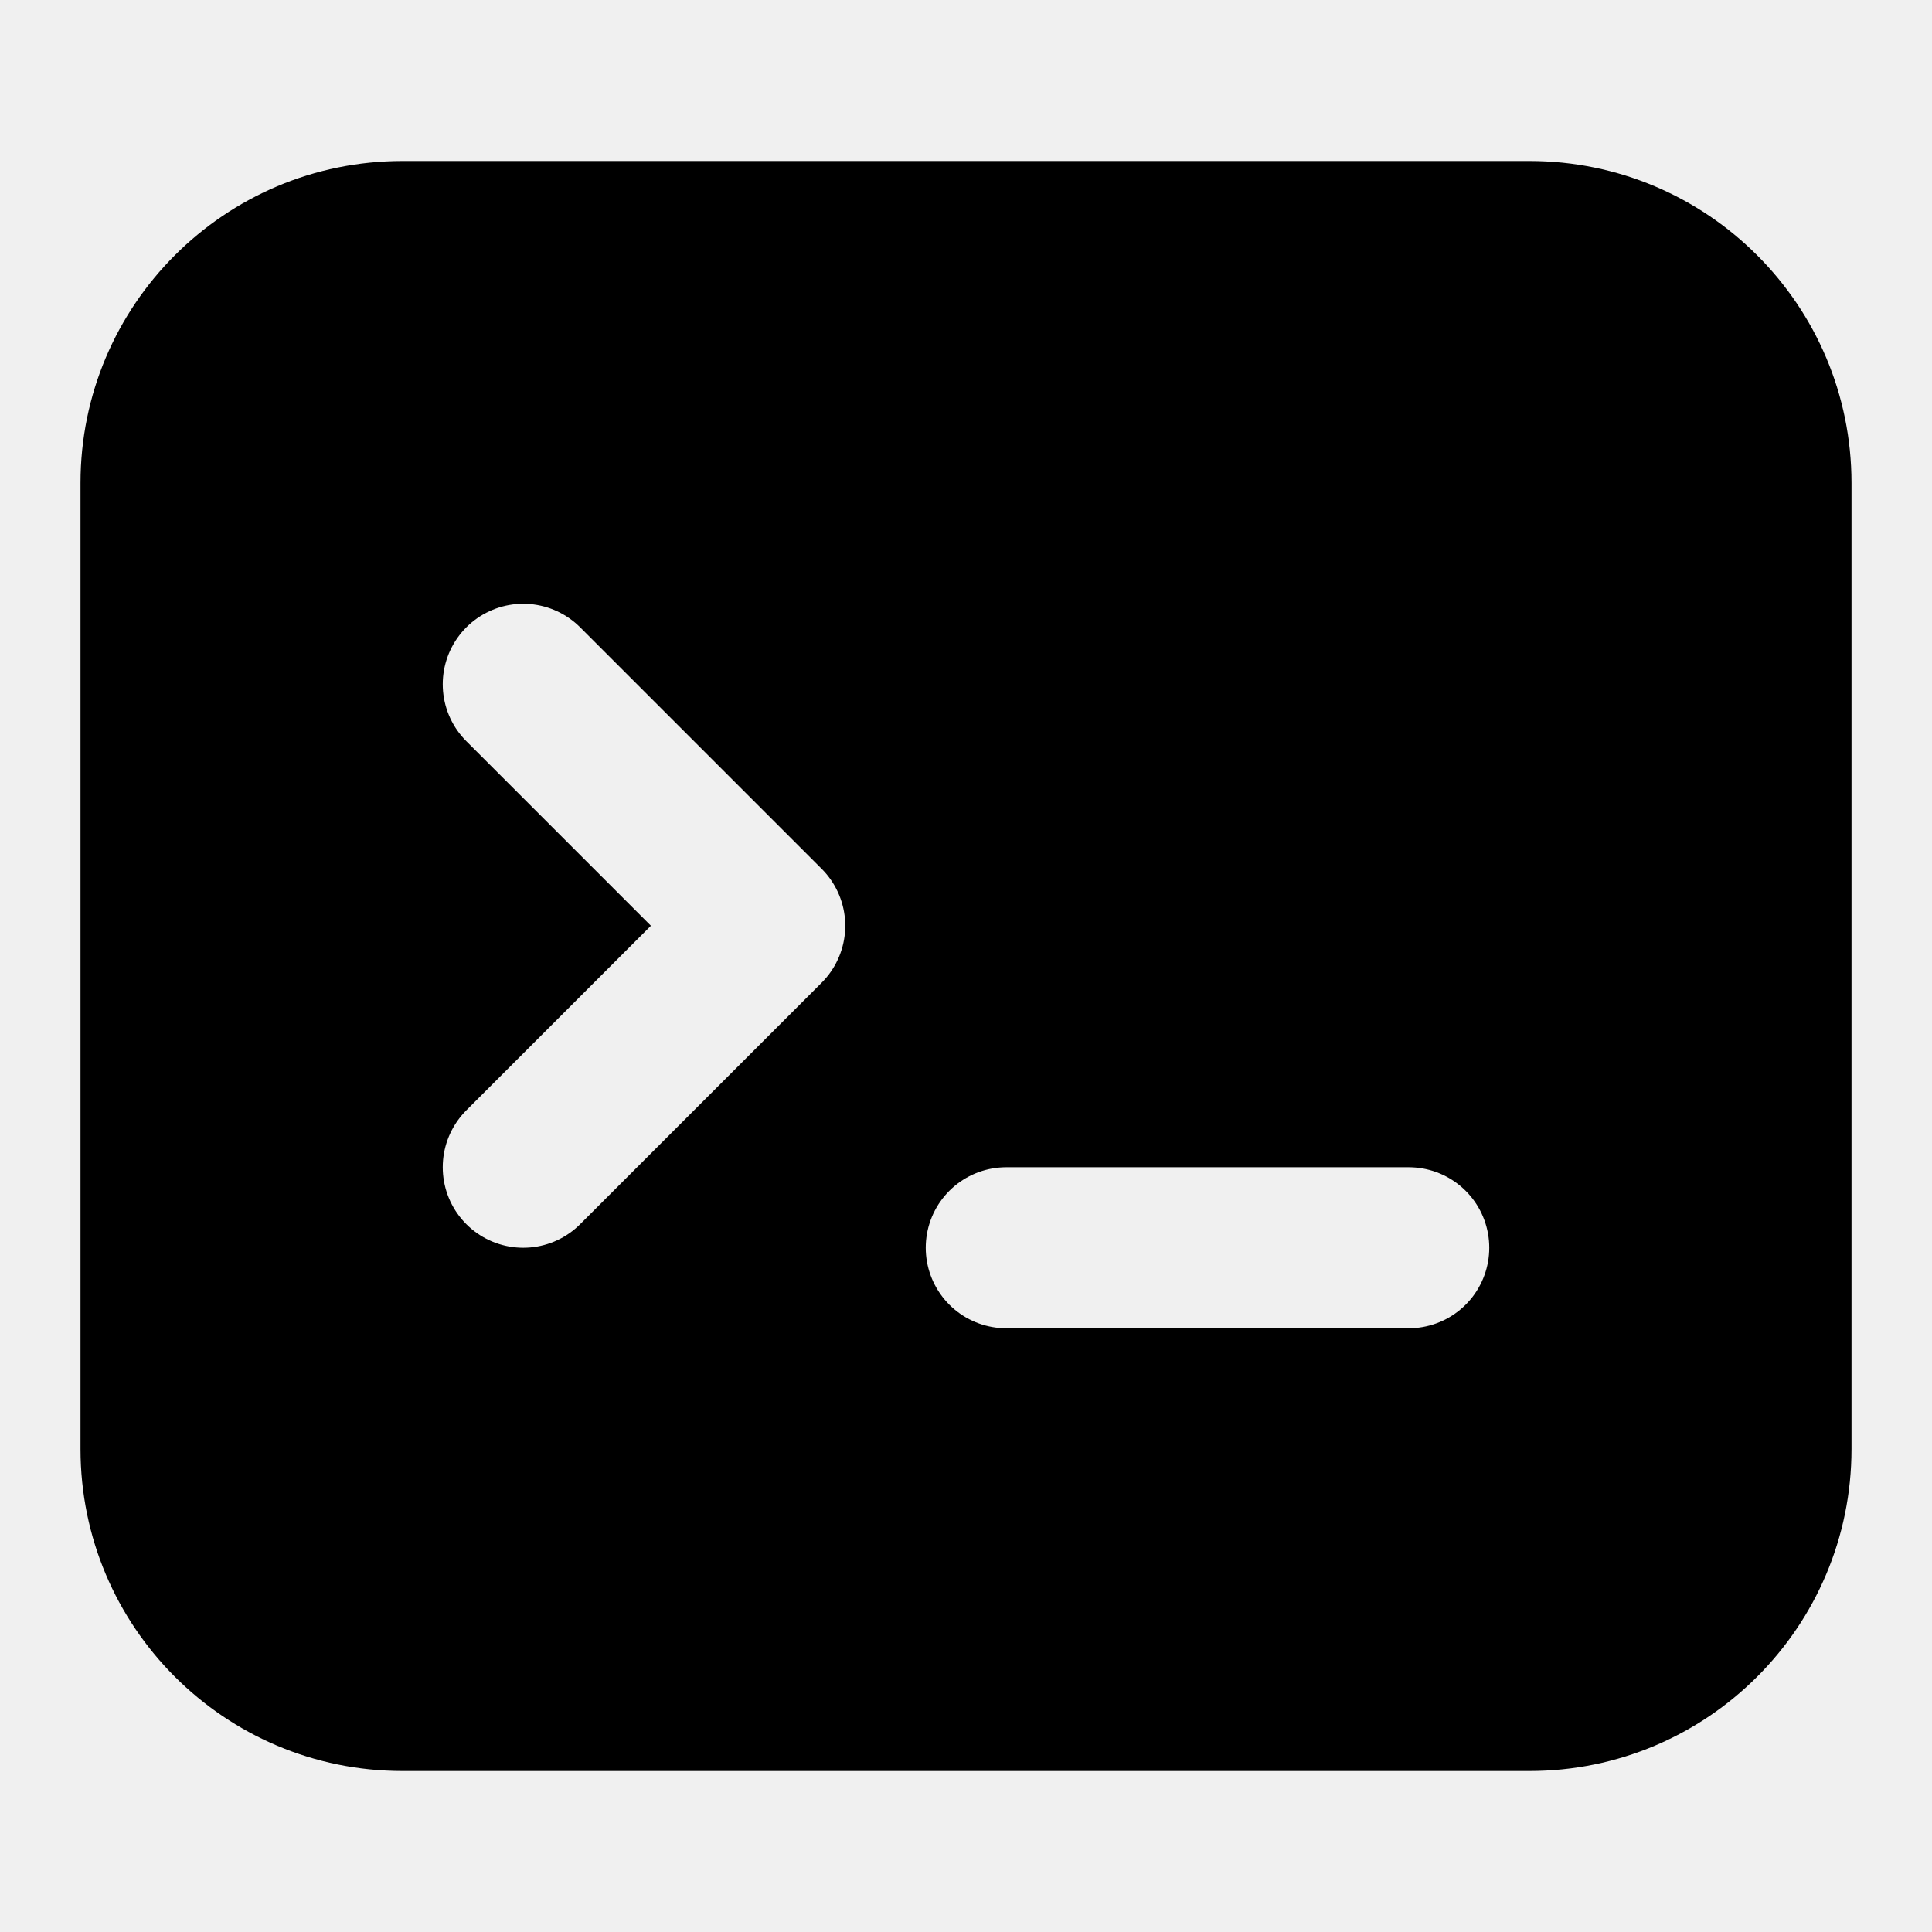
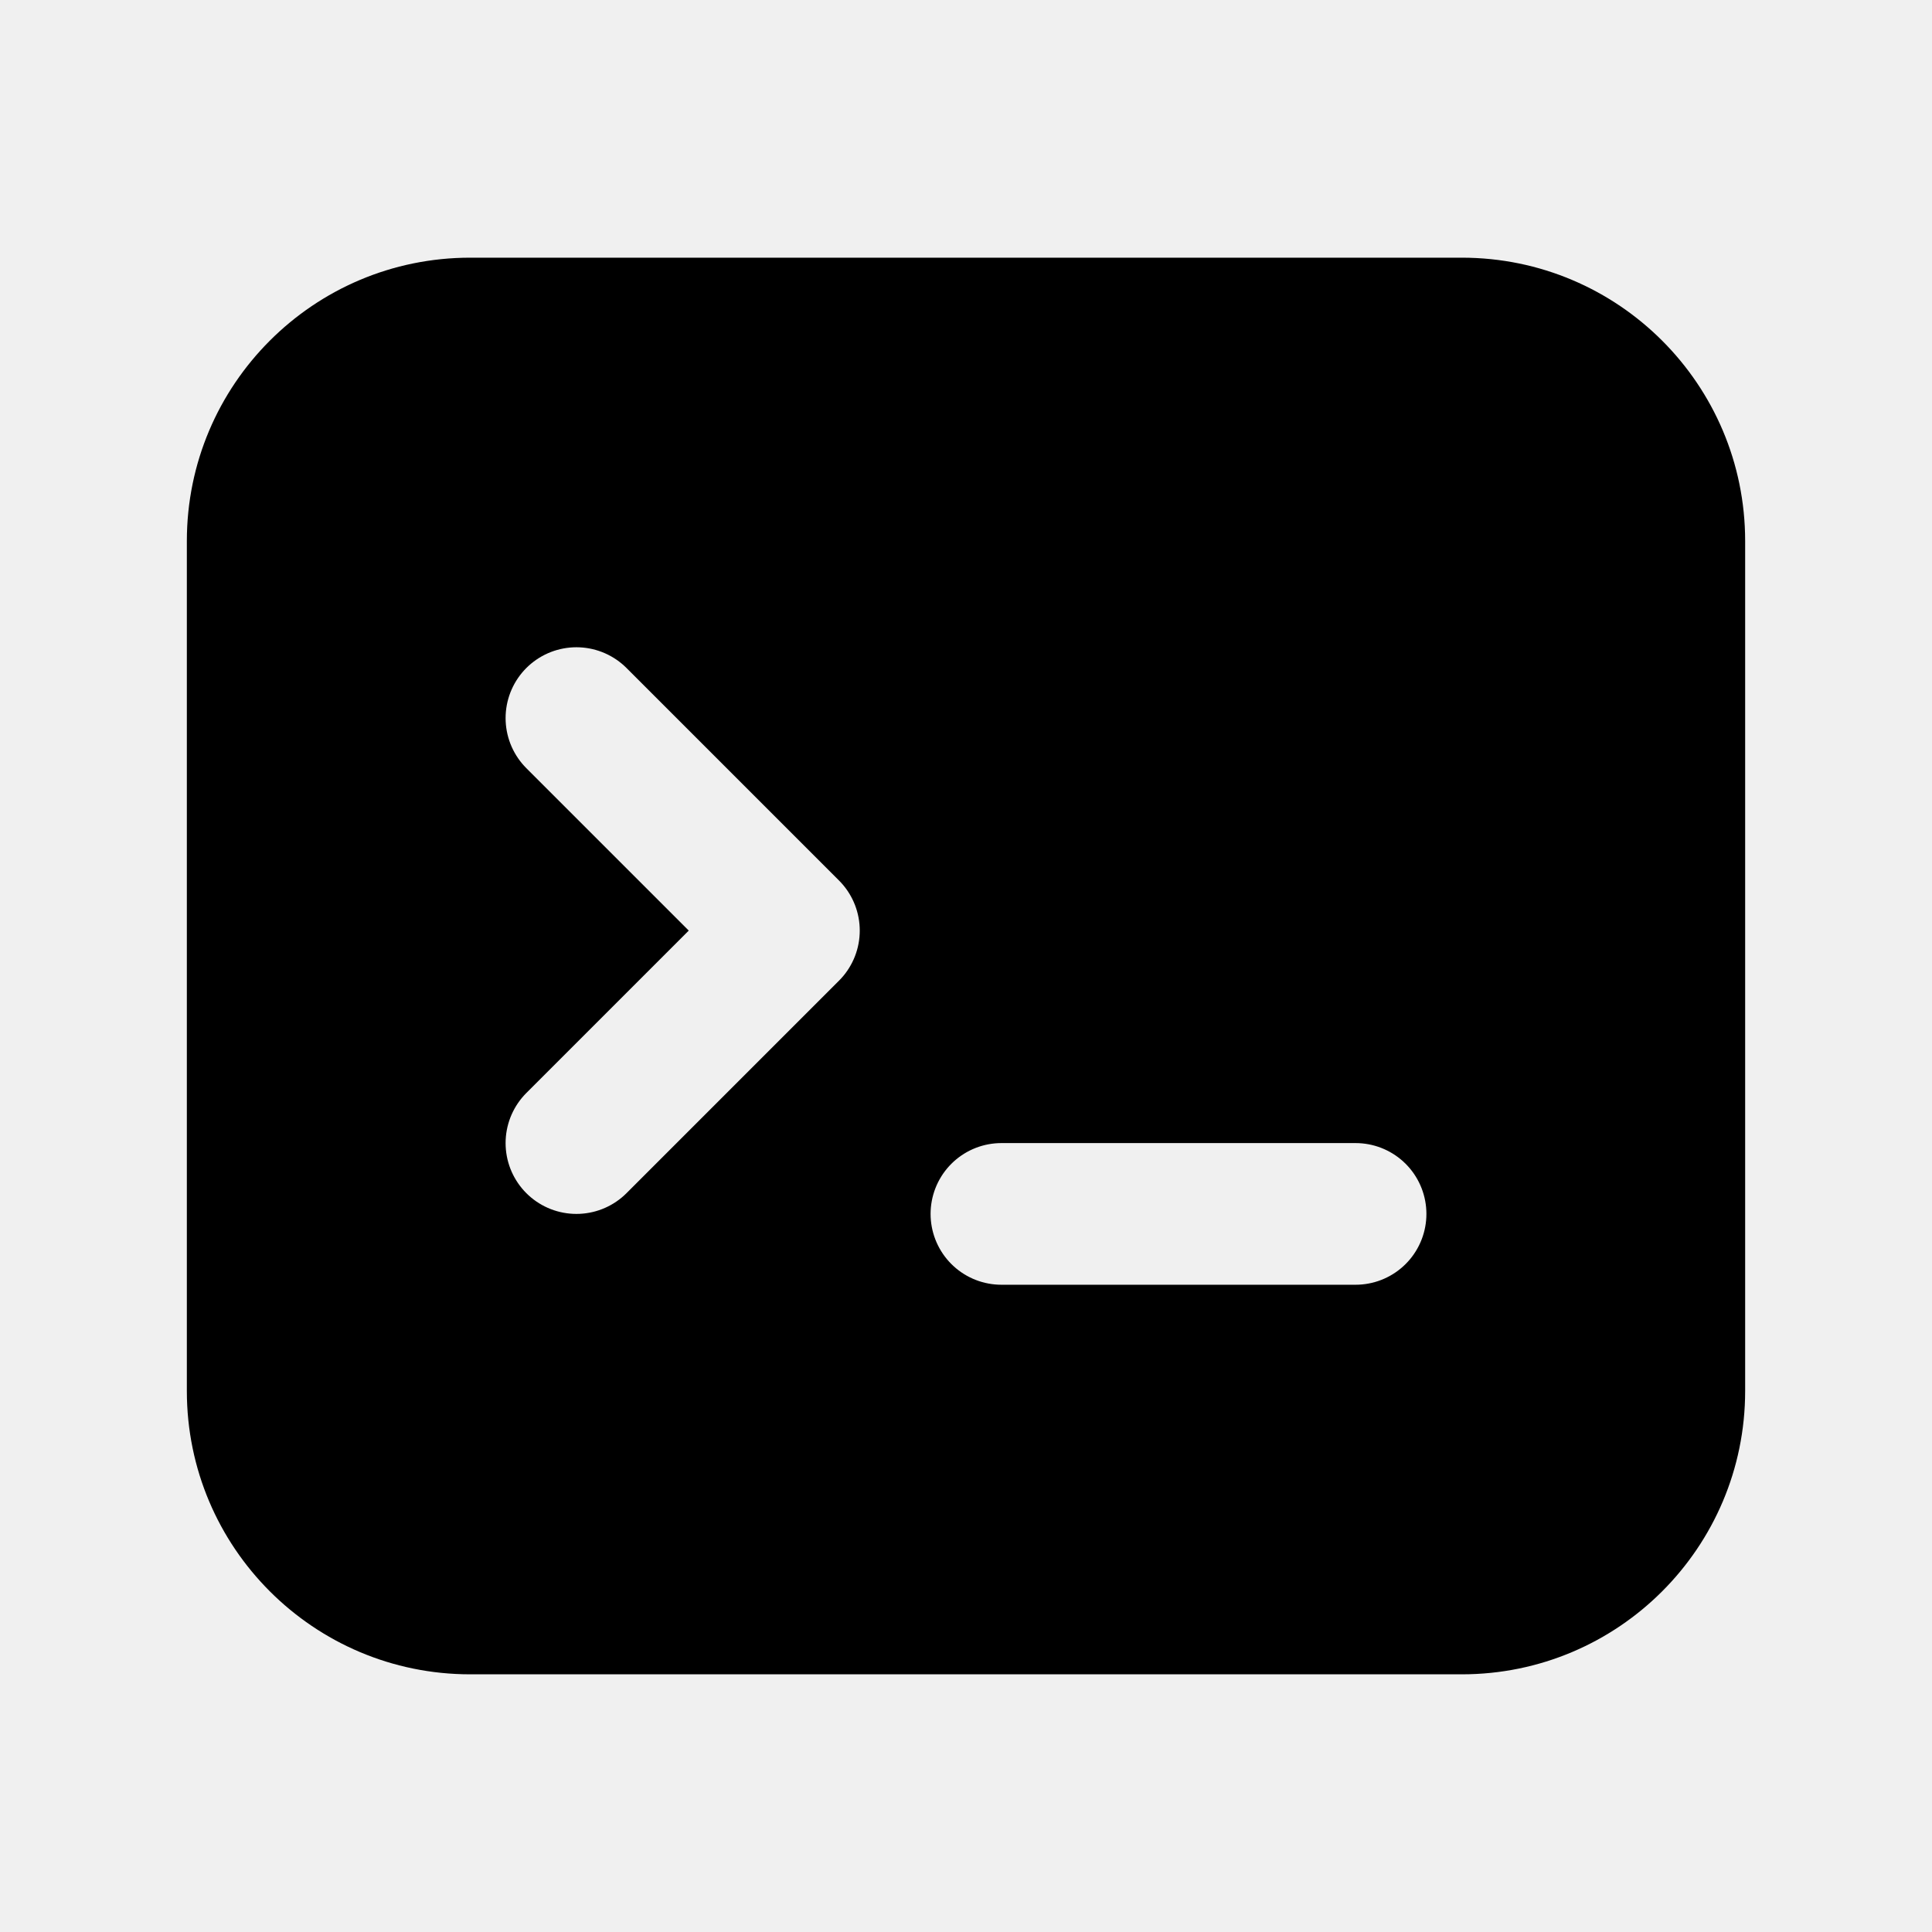
<svg xmlns="http://www.w3.org/2000/svg" viewBox="0 0 24 24">
-   <mask id="c">
-     <rect x="1" y="2" width="22" height="20" rx="4" fill="#fff" />
-     <path d="m6.5 8.5 3 3-3 3M12.5 15.5h5" fill="none" stroke="#000" stroke-width="2" stroke-linecap="round" stroke-linejoin="round" />
-   </mask>
-   <rect width="24" height="24" fill="#000" mask="url(#c)" />
+   <g transform="translate(1.4412 1.4412) scale(0.8799)">
+     <mask id="c">
+       <rect x="1" y="2" width="22" height="20" rx="4" fill="#fff" />
+       <path d="m6.5 8.5 3 3-3 3M12.5 15.5h5" fill="none" stroke="#000" stroke-width="2" stroke-linecap="round" stroke-linejoin="round" />
+     </mask>
+     <rect width="24" height="24" fill="#000" mask="url(#c)" />
+   </g>
</svg>
